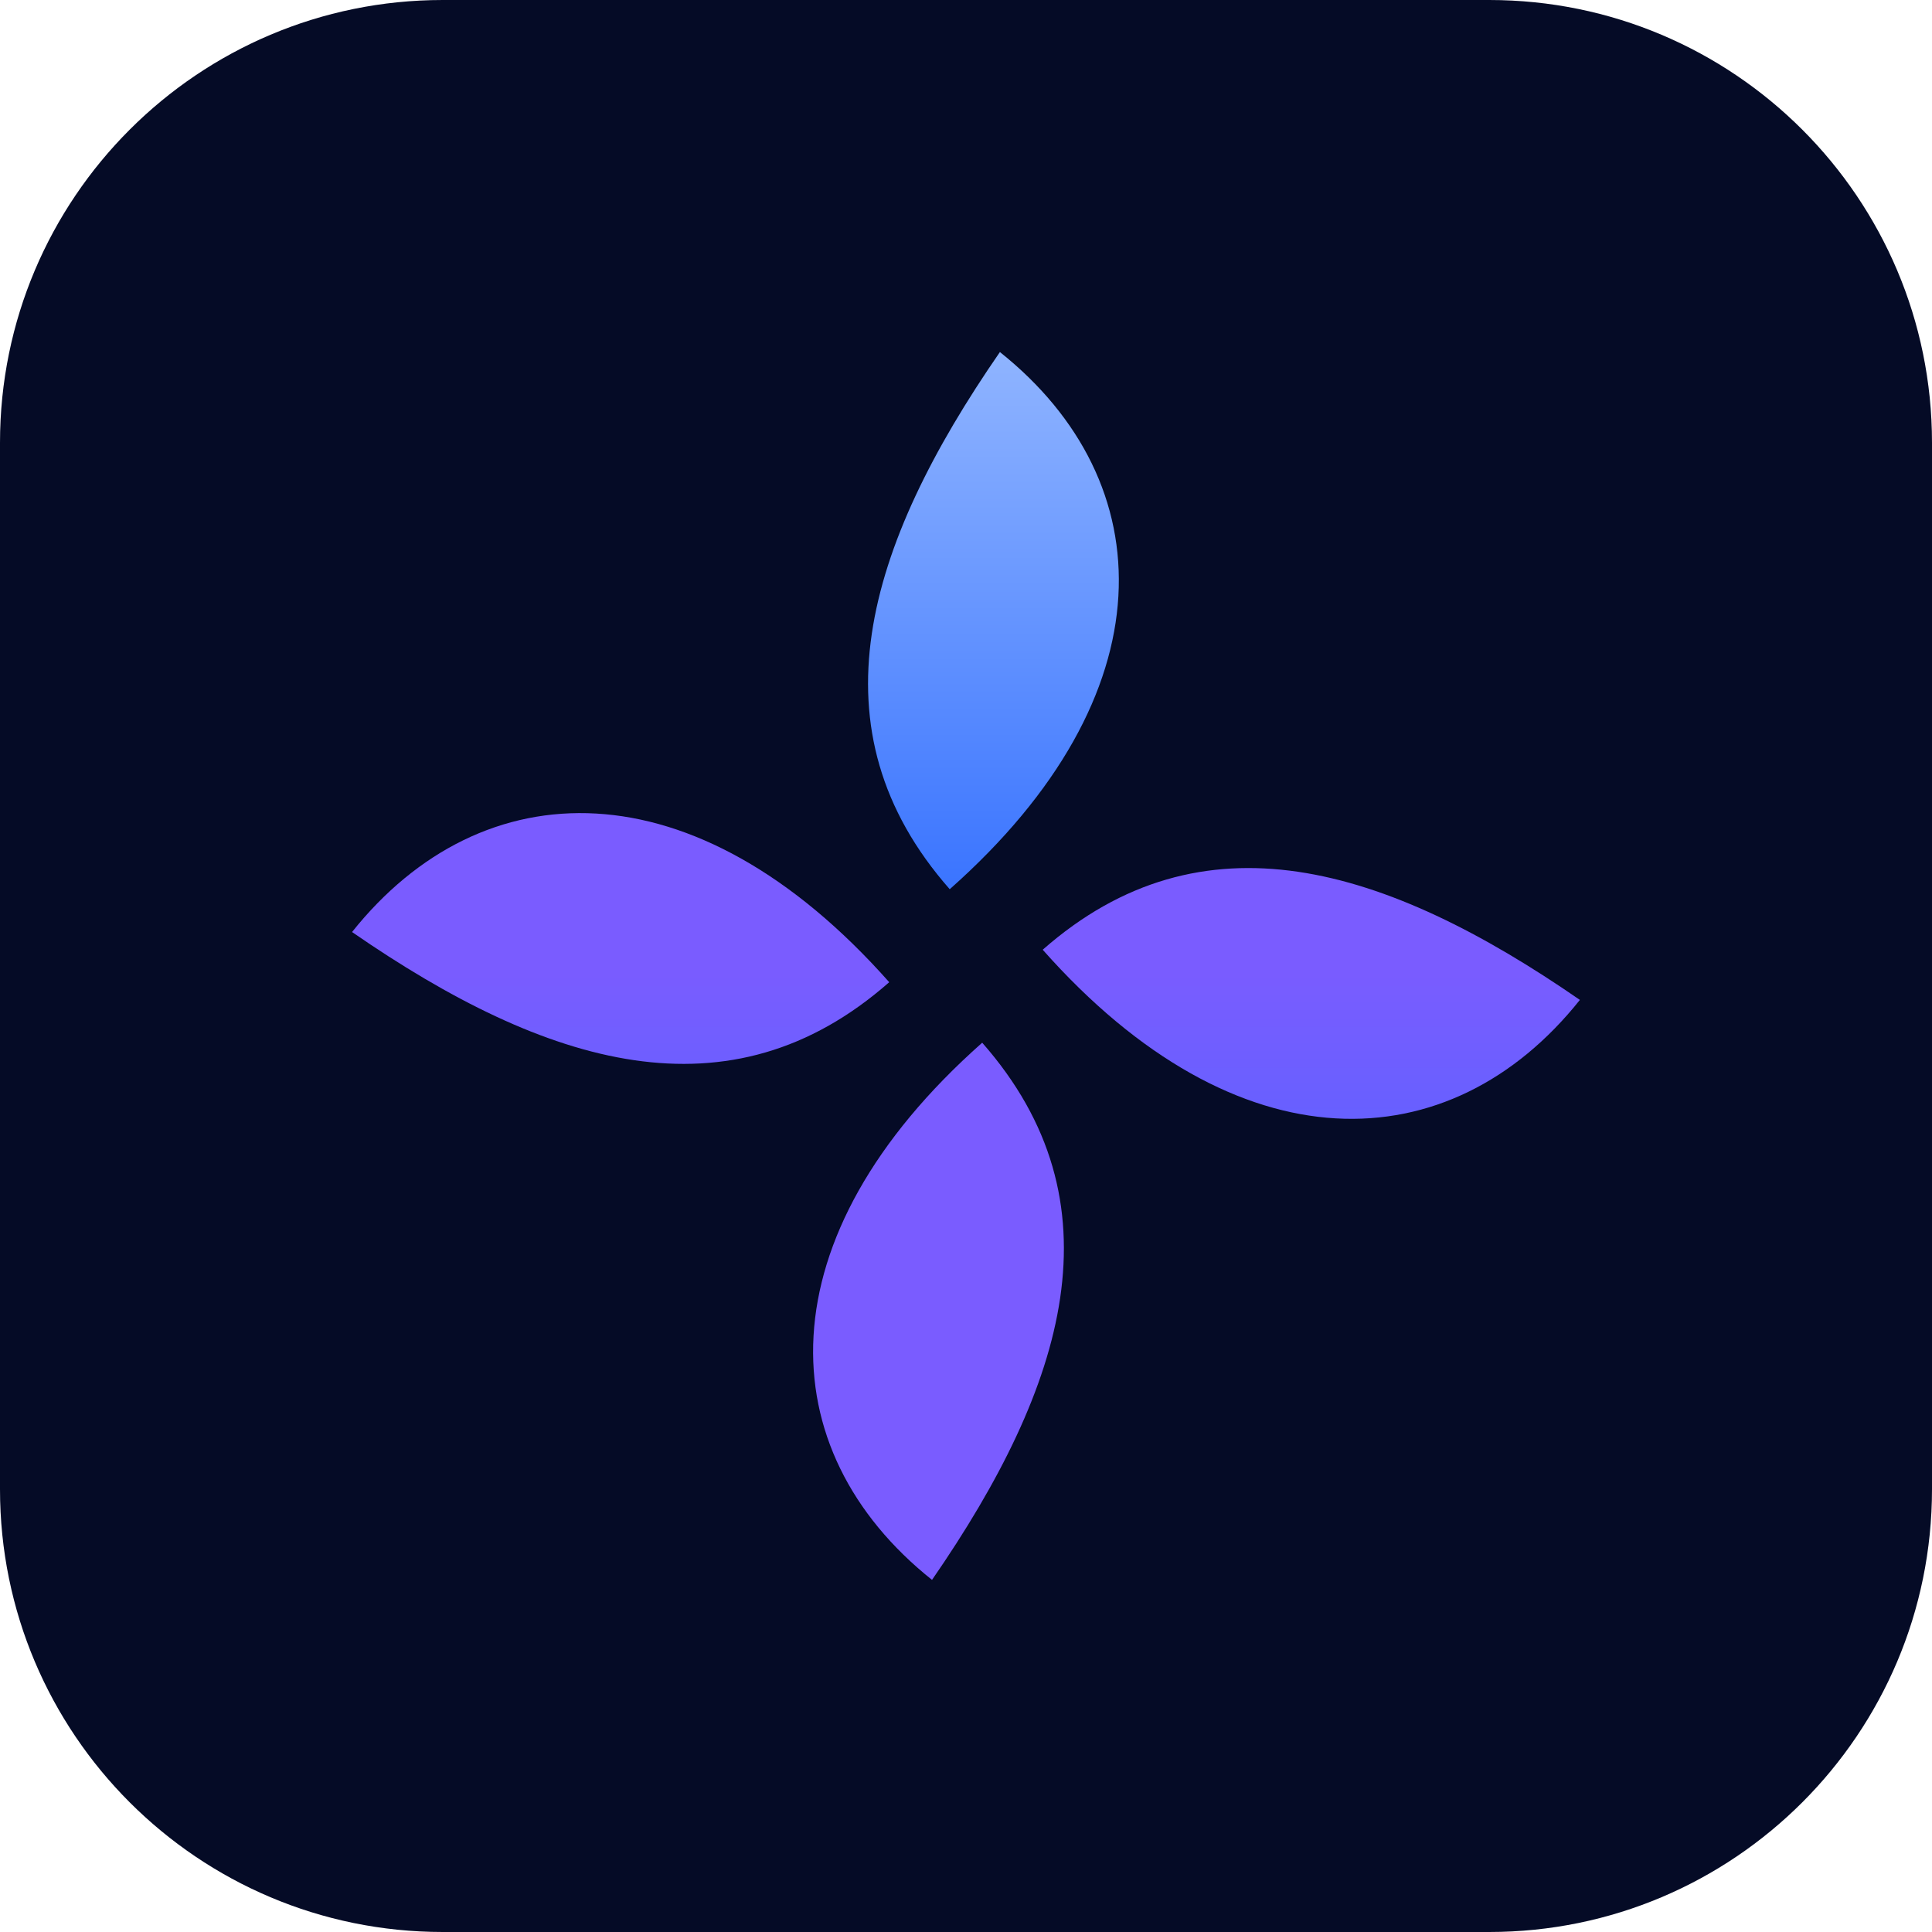
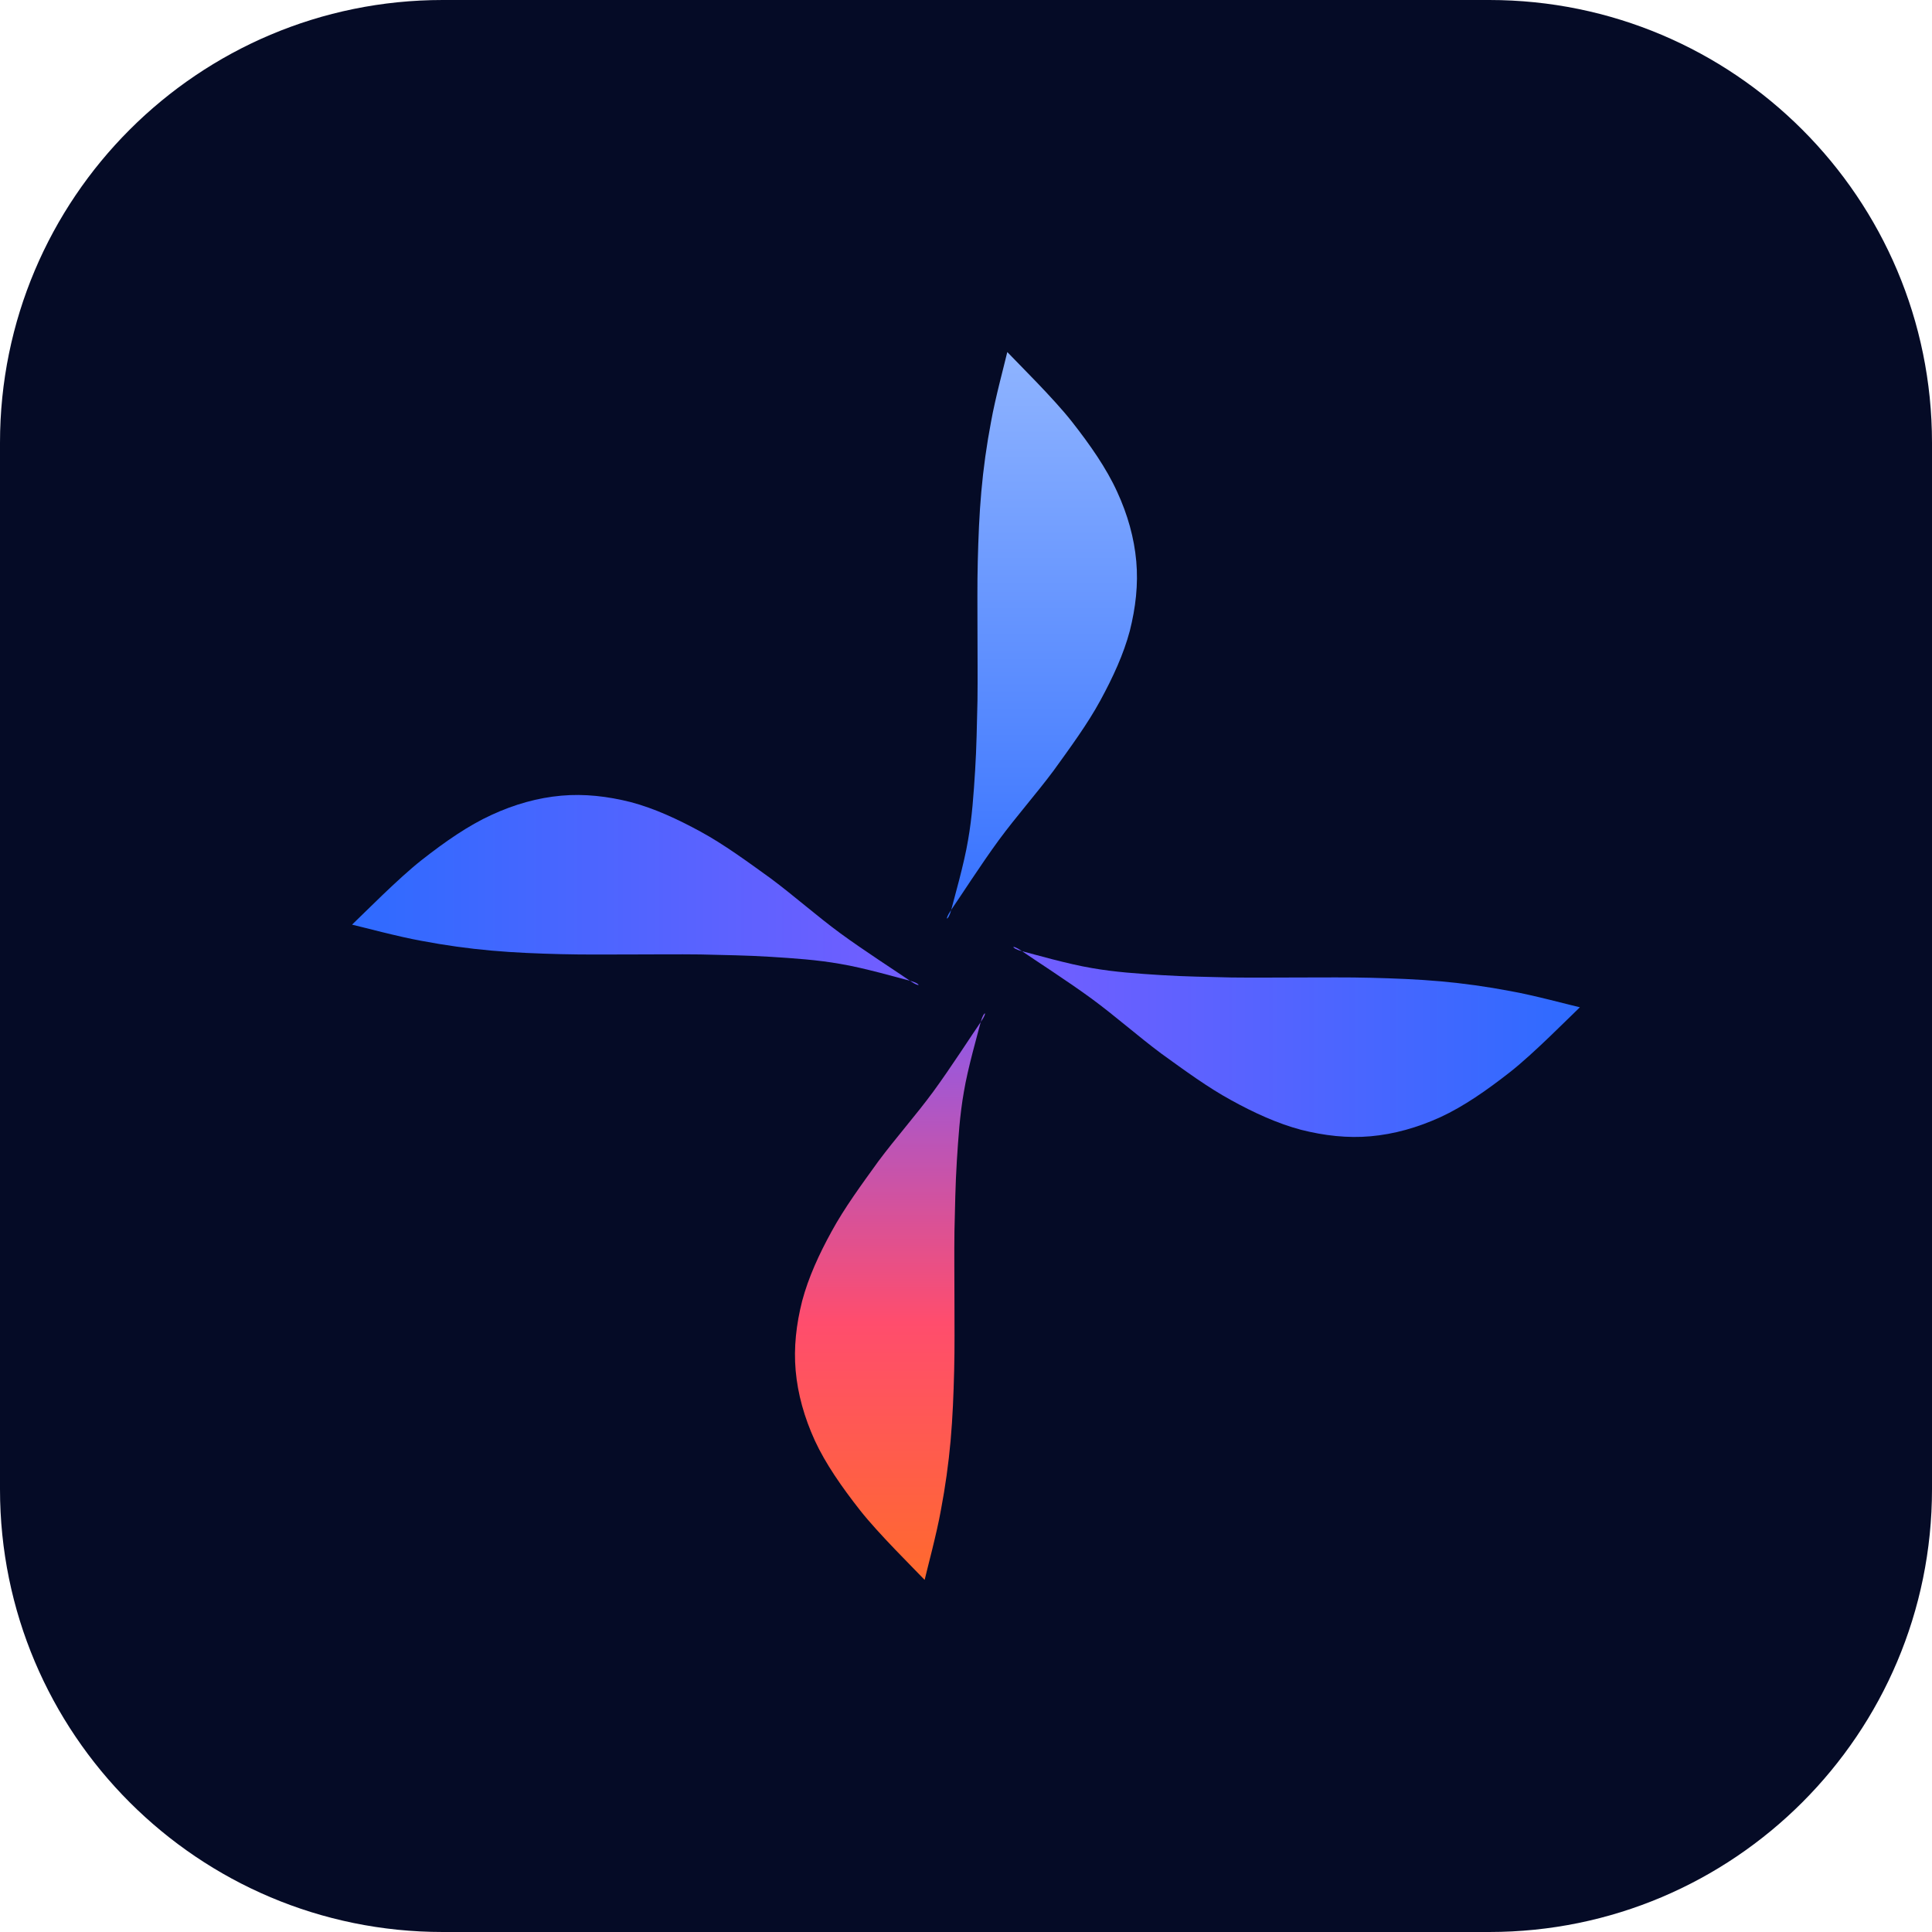
<svg xmlns="http://www.w3.org/2000/svg" viewBox="0 0 48 48">
  <rect width="48" height="48" rx="11" fill="#050B26" />
  <g transform="translate(6.4 6.4) scale(0.7333)">
    <defs>
      <linearGradient id="gN" x1="24" y1="3.2" x2="24" y2="24" gradientUnits="userSpaceOnUse">
        <stop offset="0" stop-color="#8FB4FF" />
        <stop offset="1" stop-color="#2E6BFF" />
      </linearGradient>
      <linearGradient id="gE" x1="44.8" y1="24" x2="24" y2="24" gradientUnits="userSpaceOnUse">
        <stop offset="0" stop-color="#2E6BFF" />
        <stop offset="1" stop-color="#7A5CFF" />
      </linearGradient>
      <linearGradient id="gW" x1="3.2" y1="24" x2="24" y2="24" gradientUnits="userSpaceOnUse">
        <stop offset="0" stop-color="#2E6BFF" />
        <stop offset="1" stop-color="#7A5CFF" />
      </linearGradient>
      <linearGradient id="gS" x1="24" y1="44.8" x2="24" y2="24" gradientUnits="userSpaceOnUse">
        <stop offset="0" stop-color="#FF6A2D" />
        <stop offset="0.42" stop-color="#FF4D6D" />
        <stop offset="1" stop-color="#7A5CFF" />
      </linearGradient>
    </defs>
-     <path d="M25.15 3.20C30.67 7.60 30.90 14.80 23.45 21.40C18.70 16.00 20.59 9.80 25.15 3.20Z" fill="url(#gN)" />
-     <path d="M25.15 3.20C30.67 7.60 30.90 14.80 23.45 21.40C18.70 16.00 20.59 9.80 25.15 3.20Z" fill="url(#gE)" transform="rotate(90 24 24)" />
-     <path d="M25.15 3.20C30.67 7.60 30.90 14.80 23.45 21.40C18.70 16.00 20.59 9.80 25.15 3.20Z" fill="url(#gS)" transform="rotate(180 24 24)" />
-     <path d="M25.15 3.20C30.67 7.60 30.90 14.80 23.45 21.40C18.70 16.00 20.59 9.80 25.15 3.20Z" fill="url(#gW)" transform="rotate(270 24 24)" />
+     <path d="M25.40 3.20C25.77 3.59 26.97 4.77 27.59 5.56C28.21 6.35 28.76 7.14 29.12 7.93C29.48 8.71 29.70 9.50 29.77 10.29C29.84 11.07 29.75 11.86 29.55 12.65C29.34 13.44 28.98 14.22 28.55 15.01C28.12 15.80 27.54 16.59 26.97 17.38C26.39 18.16 25.69 18.95 25.11 19.74C24.53 20.53 23.77 21.71 23.50 22.10C23.23 22.49 23.40 22.49 23.50 22.10C23.60 21.71 23.94 20.53 24.07 19.74C24.21 18.95 24.26 18.16 24.31 17.38C24.36 16.59 24.37 15.80 24.39 15.01C24.40 14.22 24.39 13.44 24.39 12.65C24.39 11.86 24.38 11.07 24.40 10.29C24.42 9.50 24.45 8.71 24.52 7.93C24.59 7.14 24.70 6.35 24.85 5.56C24.99 4.77 25.31 3.59 25.40 3.20Z" fill="url(#gN)" />
+     <path d="M44.80 25.40C44.41 25.77 43.23 26.97 42.44 27.59C41.65 28.21 40.86 28.76 40.08 29.12C39.29 29.48 38.50 29.70 37.71 29.77C36.93 29.84 36.14 29.75 35.35 29.55C34.56 29.34 33.77 28.98 32.99 28.55C32.20 28.12 31.41 27.54 30.62 26.97C29.84 26.39 29.05 25.69 28.26 25.11C27.47 24.53 26.29 23.77 25.90 23.50C25.51 23.23 25.51 23.40 25.90 23.50C26.29 23.60 27.47 23.94 28.26 24.07C29.05 24.21 29.84 24.26 30.62 24.31C31.41 24.36 32.20 24.37 32.99 24.39C33.77 24.40 34.56 24.39 35.35 24.39C36.14 24.39 36.93 24.38 37.71 24.40C38.50 24.42 39.29 24.45 40.08 24.52C40.86 24.59 41.65 24.70 42.44 24.85C43.23 24.99 44.41 25.31 44.80 25.40Z" fill="url(#gE)" />
+     <path d="M22.60 44.80C22.23 44.41 21.03 43.23 20.41 42.44C19.79 41.65 19.24 40.86 18.88 40.08C18.52 39.29 18.30 38.50 18.23 37.71C18.16 36.93 18.25 36.14 18.45 35.35C18.66 34.56 19.02 33.77 19.45 32.99C19.88 32.20 20.46 31.41 21.03 30.62C21.61 29.84 22.31 29.05 22.89 28.26C23.47 27.47 24.23 26.29 24.50 25.90C24.77 25.51 24.60 25.51 24.50 25.90C24.40 26.29 24.06 27.47 23.93 28.26C23.79 29.05 23.74 29.84 23.69 30.62C23.64 31.41 23.63 32.20 23.61 32.99C23.60 33.77 23.61 34.56 23.61 35.35C23.61 36.14 23.62 36.93 23.60 37.71C23.58 38.50 23.55 39.29 23.48 40.08C23.41 40.86 23.30 41.65 23.15 42.44C23.01 43.23 22.69 44.41 22.60 44.80Z" fill="url(#gS)" />
+     <path d="M3.20 22.60C3.59 22.23 4.77 21.03 5.56 20.41C6.35 19.79 7.14 19.24 7.93 18.88C8.71 18.52 9.50 18.30 10.29 18.23C11.07 18.16 11.86 18.25 12.65 18.45C13.44 18.66 14.22 19.02 15.01 19.45C15.80 19.88 16.59 20.46 17.38 21.03C18.16 21.61 18.95 22.31 19.74 22.89C20.53 23.47 21.71 24.23 22.10 24.50C22.49 24.77 22.49 24.60 22.10 24.50C21.71 24.40 20.53 24.06 19.74 23.93C18.95 23.79 18.16 23.74 17.38 23.69C16.59 23.64 15.80 23.63 15.01 23.61C14.22 23.60 13.44 23.61 12.65 23.61C11.86 23.61 11.07 23.62 10.29 23.60C9.50 23.58 8.71 23.55 7.93 23.48C7.14 23.41 6.35 23.30 5.56 23.15C4.77 23.01 3.59 22.69 3.20 22.60Z" fill="url(#gW)" />
  </g>
</svg>
